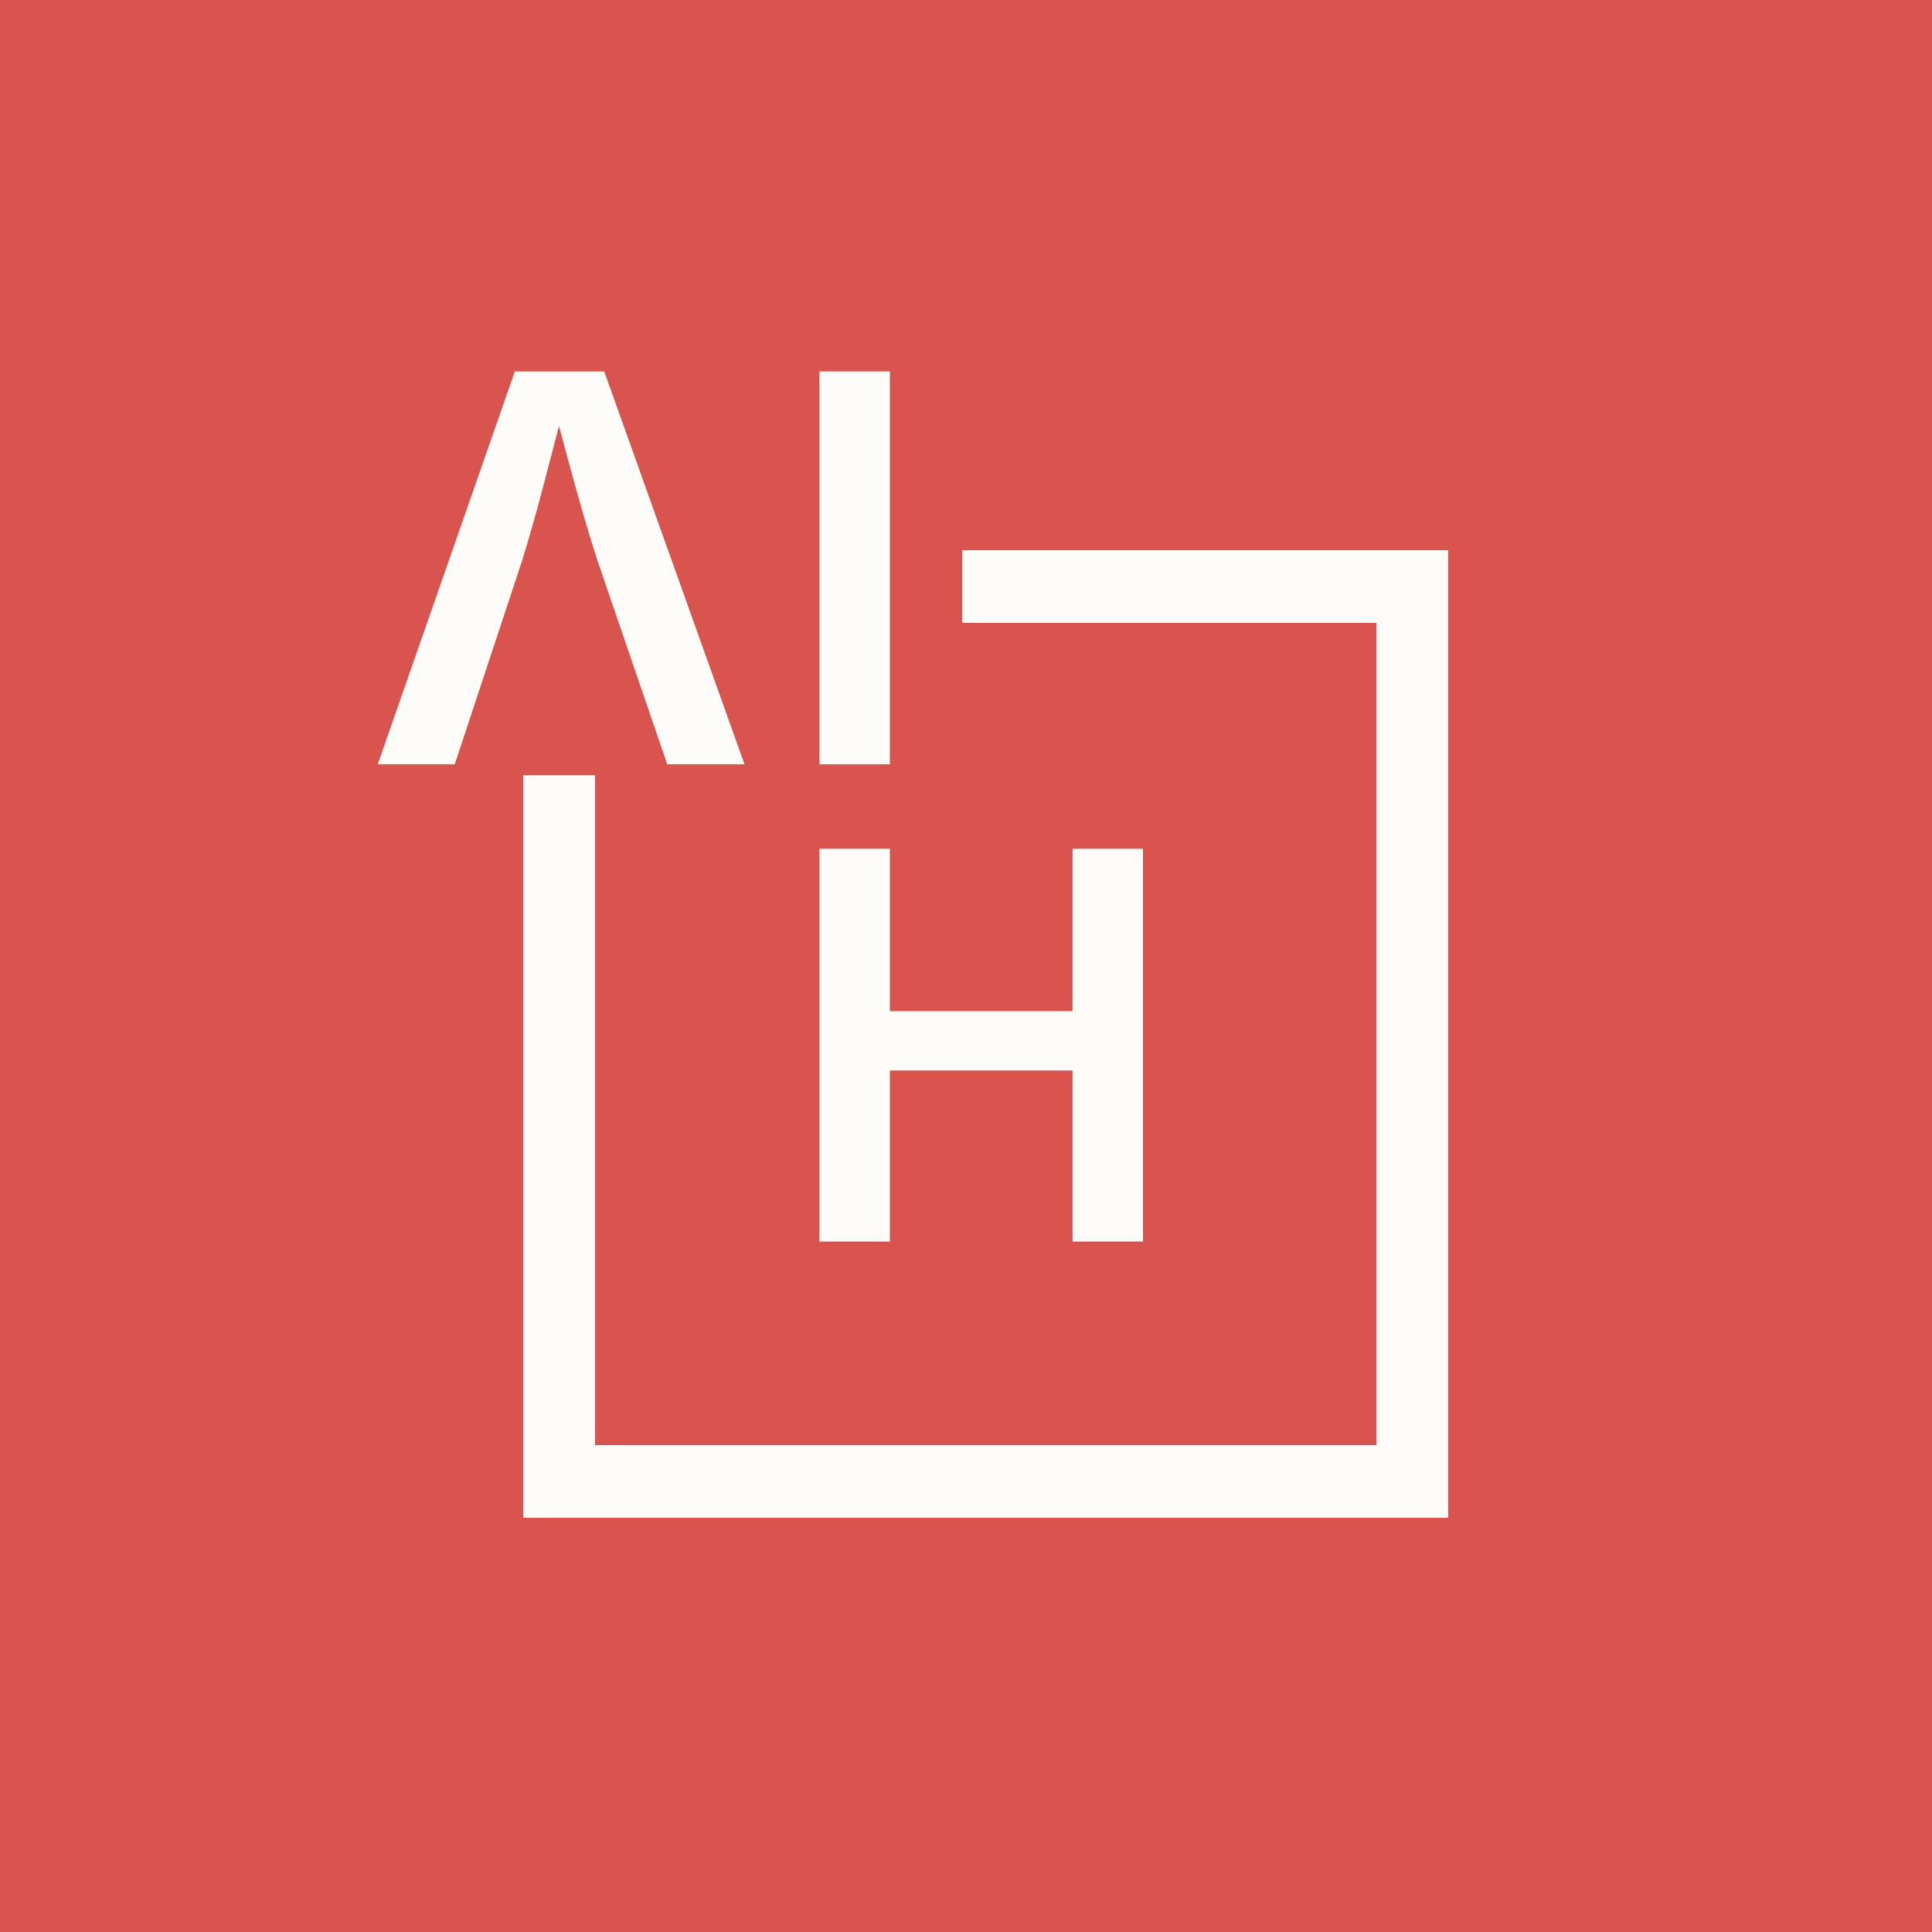
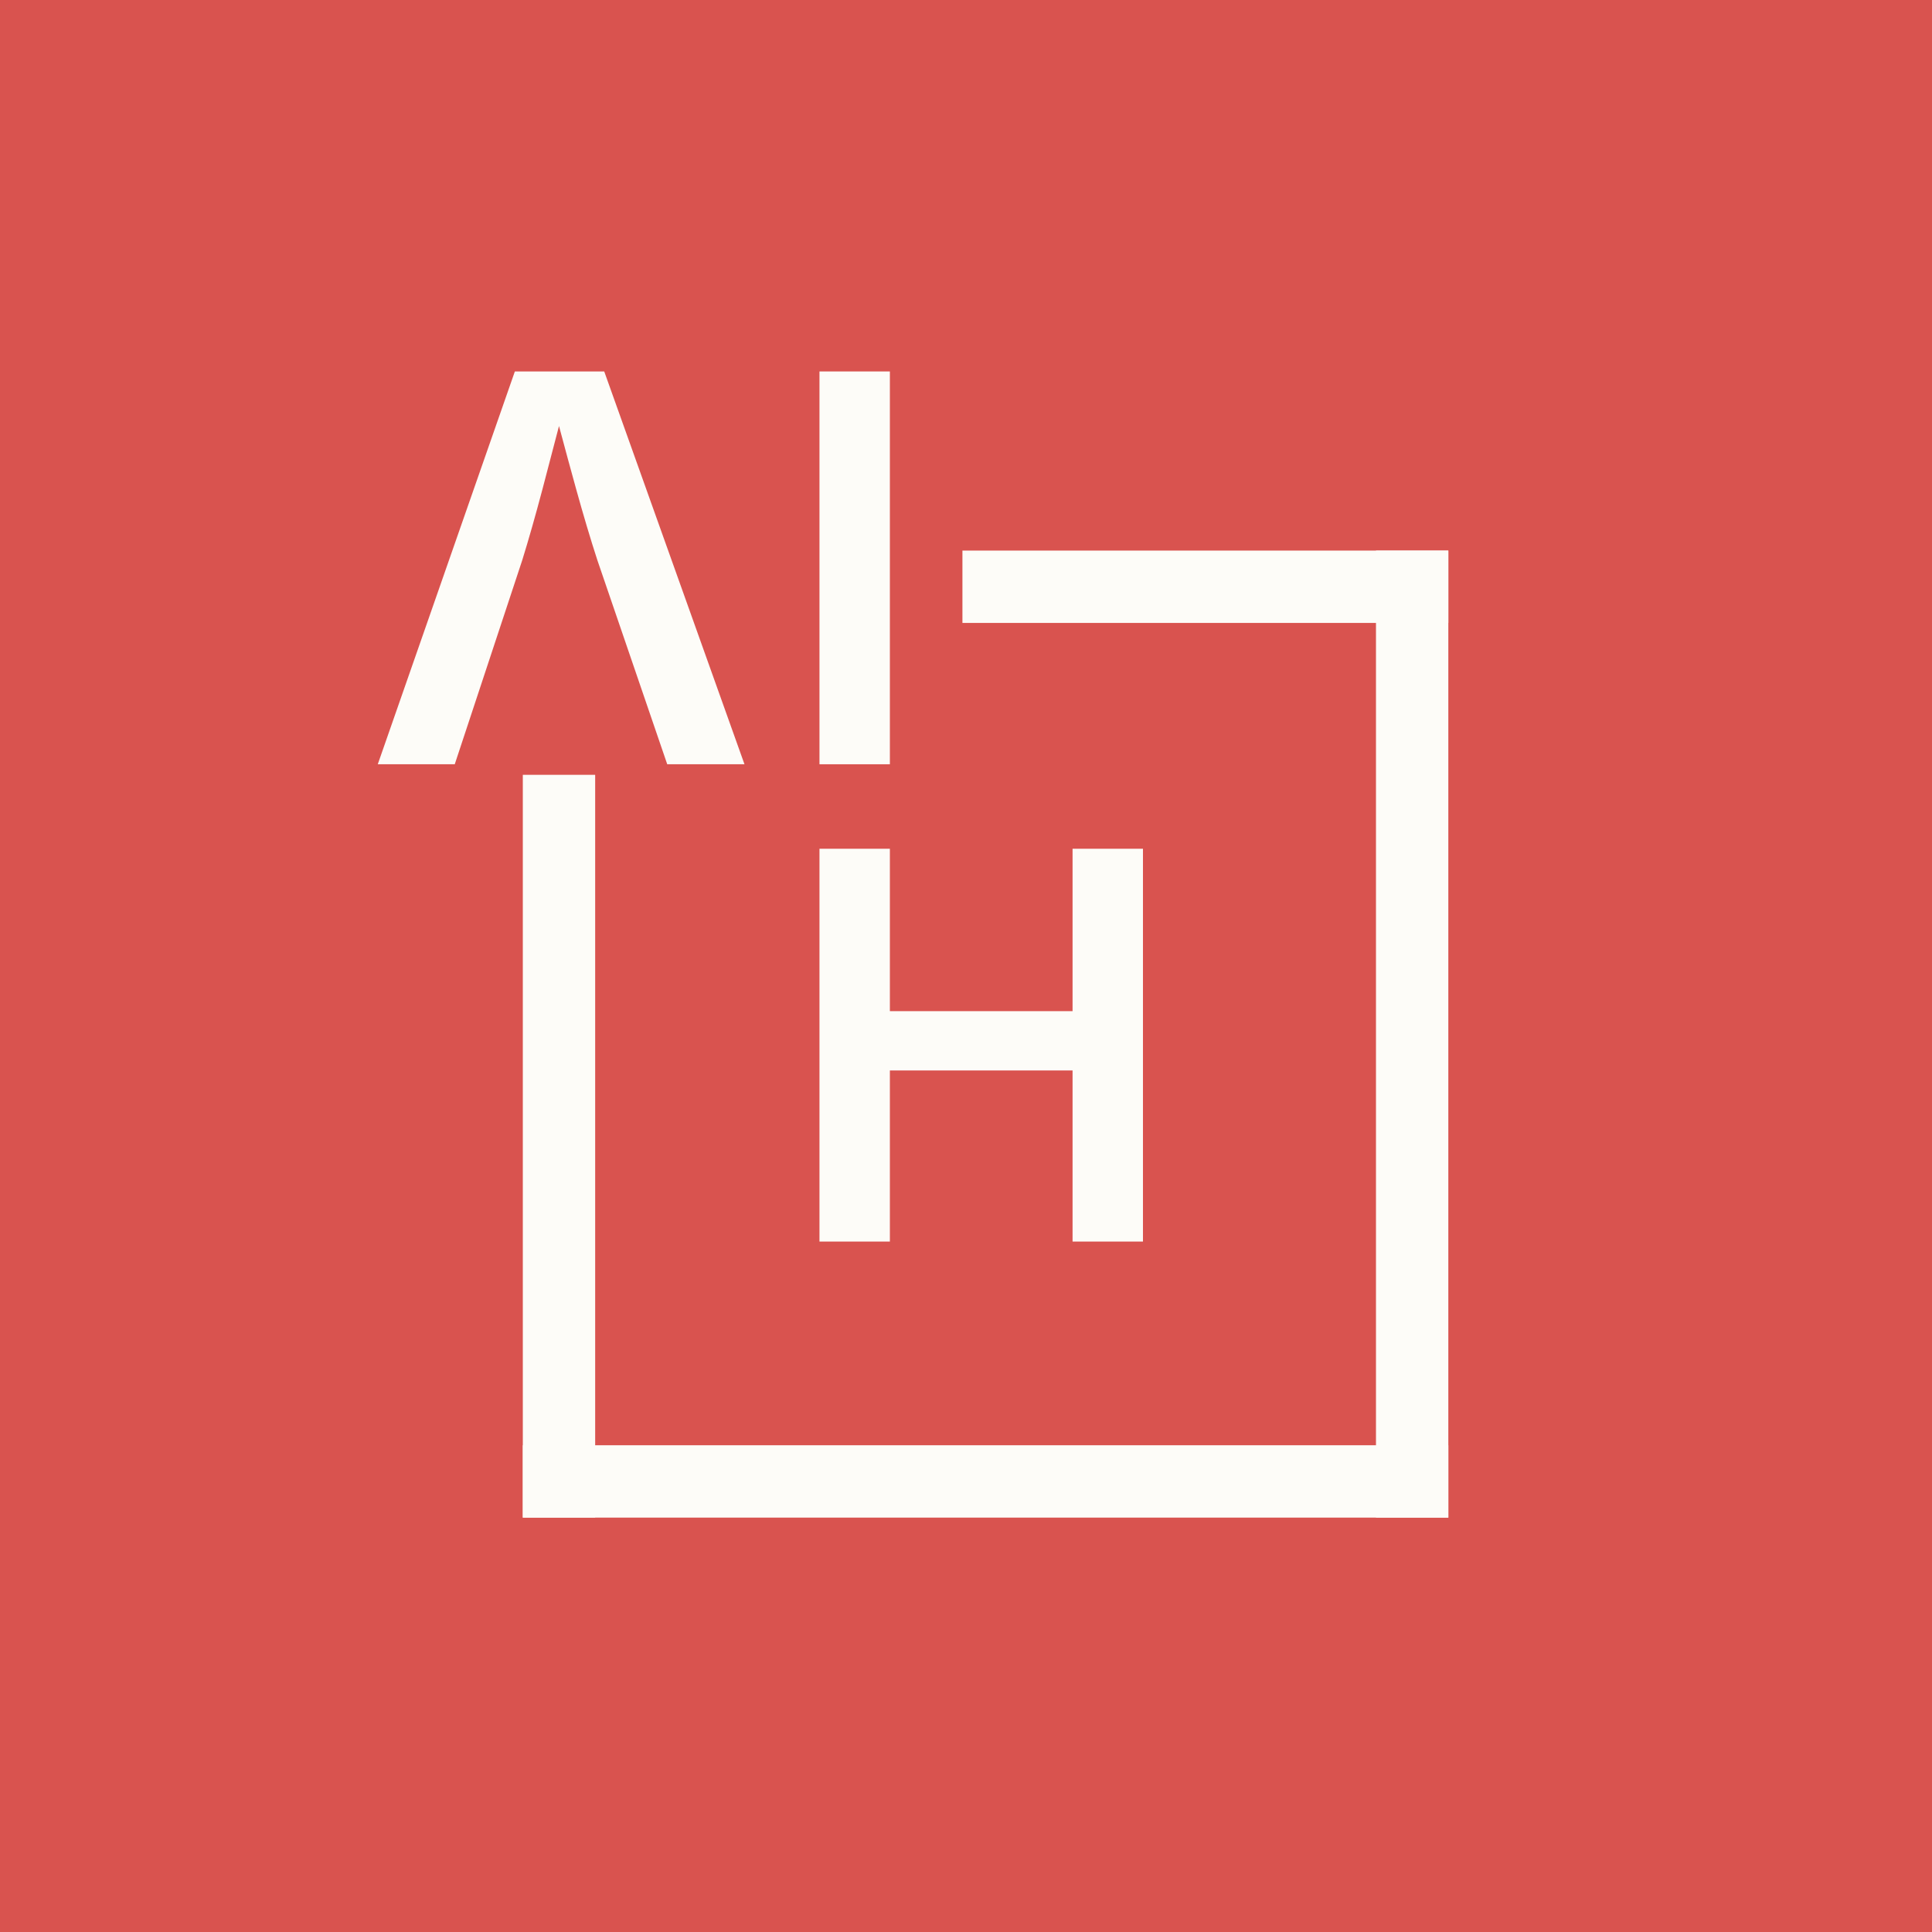
<svg xmlns="http://www.w3.org/2000/svg" viewBox="-10.694 -4.417 1245.998 1245.998" role="img" aria-label="AI Heroes">
  <rect x="-10.694" y="-4.417" width="1245.998" height="1245.998" fill="#D9534F" />
-   <g shape-rendering="crispEdges">
+   <g>
    <rect x="610.006" y="350.668" width="313.365" height="46.661" fill="#FDFCF8" />
    <rect x="876.71" y="350.668" width="46.662" height="623.659" fill="#FDFCF8" />
    <rect x="326.484" y="927.666" width="596.888" height="46.661" fill="#FDFCF8" />
    <rect x="326.484" y="495.282" width="46.661" height="479.045" fill="#FDFCF8" />
  </g>
  <g fill="#FDFCF8">
    <path d="M349.82,270.34c3.917,14.65,7.58,28.125,10.974,40.378,4.762,17.175,9.35,32.563,13.775,46.16l45.053,131.6h49.819l-90.452-253.334h-57.639l-88.411,253.334h49.646l43.526-131.6c4.078-13.146,8.416-28.361,13.005-45.65,3.288-12.384,6.859-26.029,10.702-40.888Z" />
    <rect x="517.811" y="235.144" width="45.395" height="253.334" />
    <polygon points="563.206 685.956 681.031 685.956 681.031 796.303 726.43 796.303 726.43 542.969 681.031 542.969 681.031 647.702 563.206 647.702 563.206 542.969 517.811 542.969 517.811 796.303 563.206 796.303 563.206 685.956" />
  </g>
</svg>
